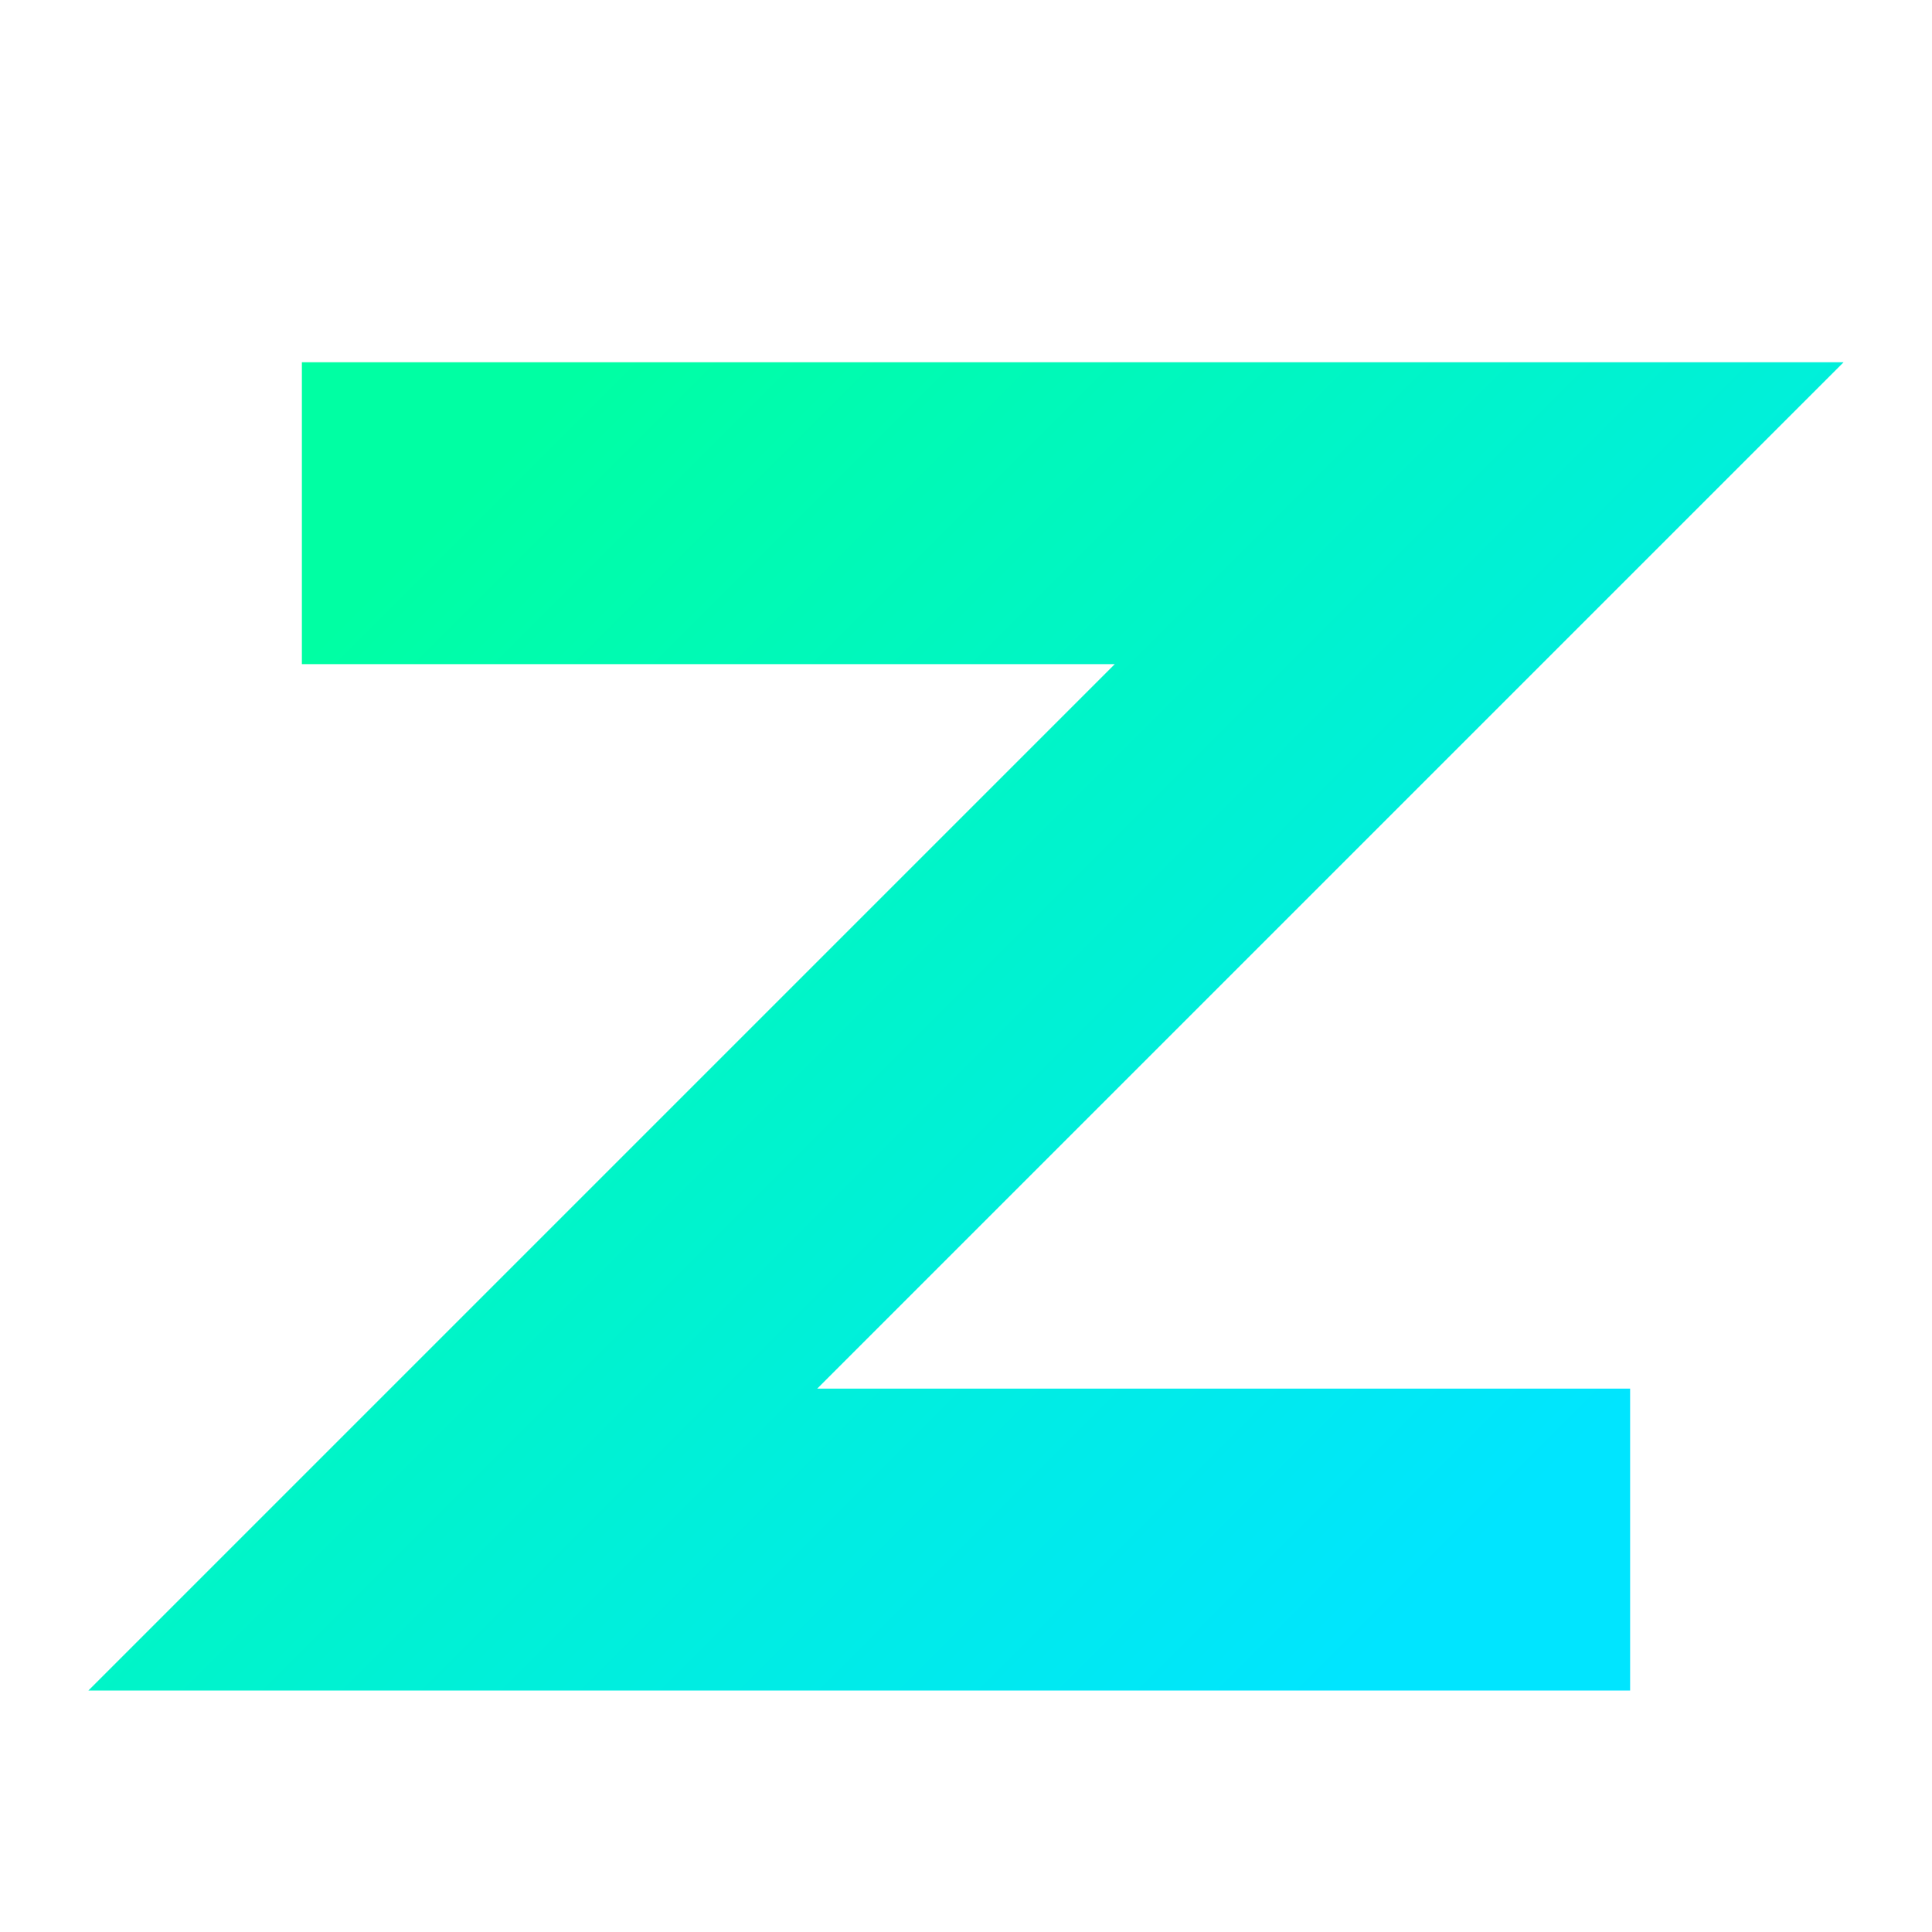
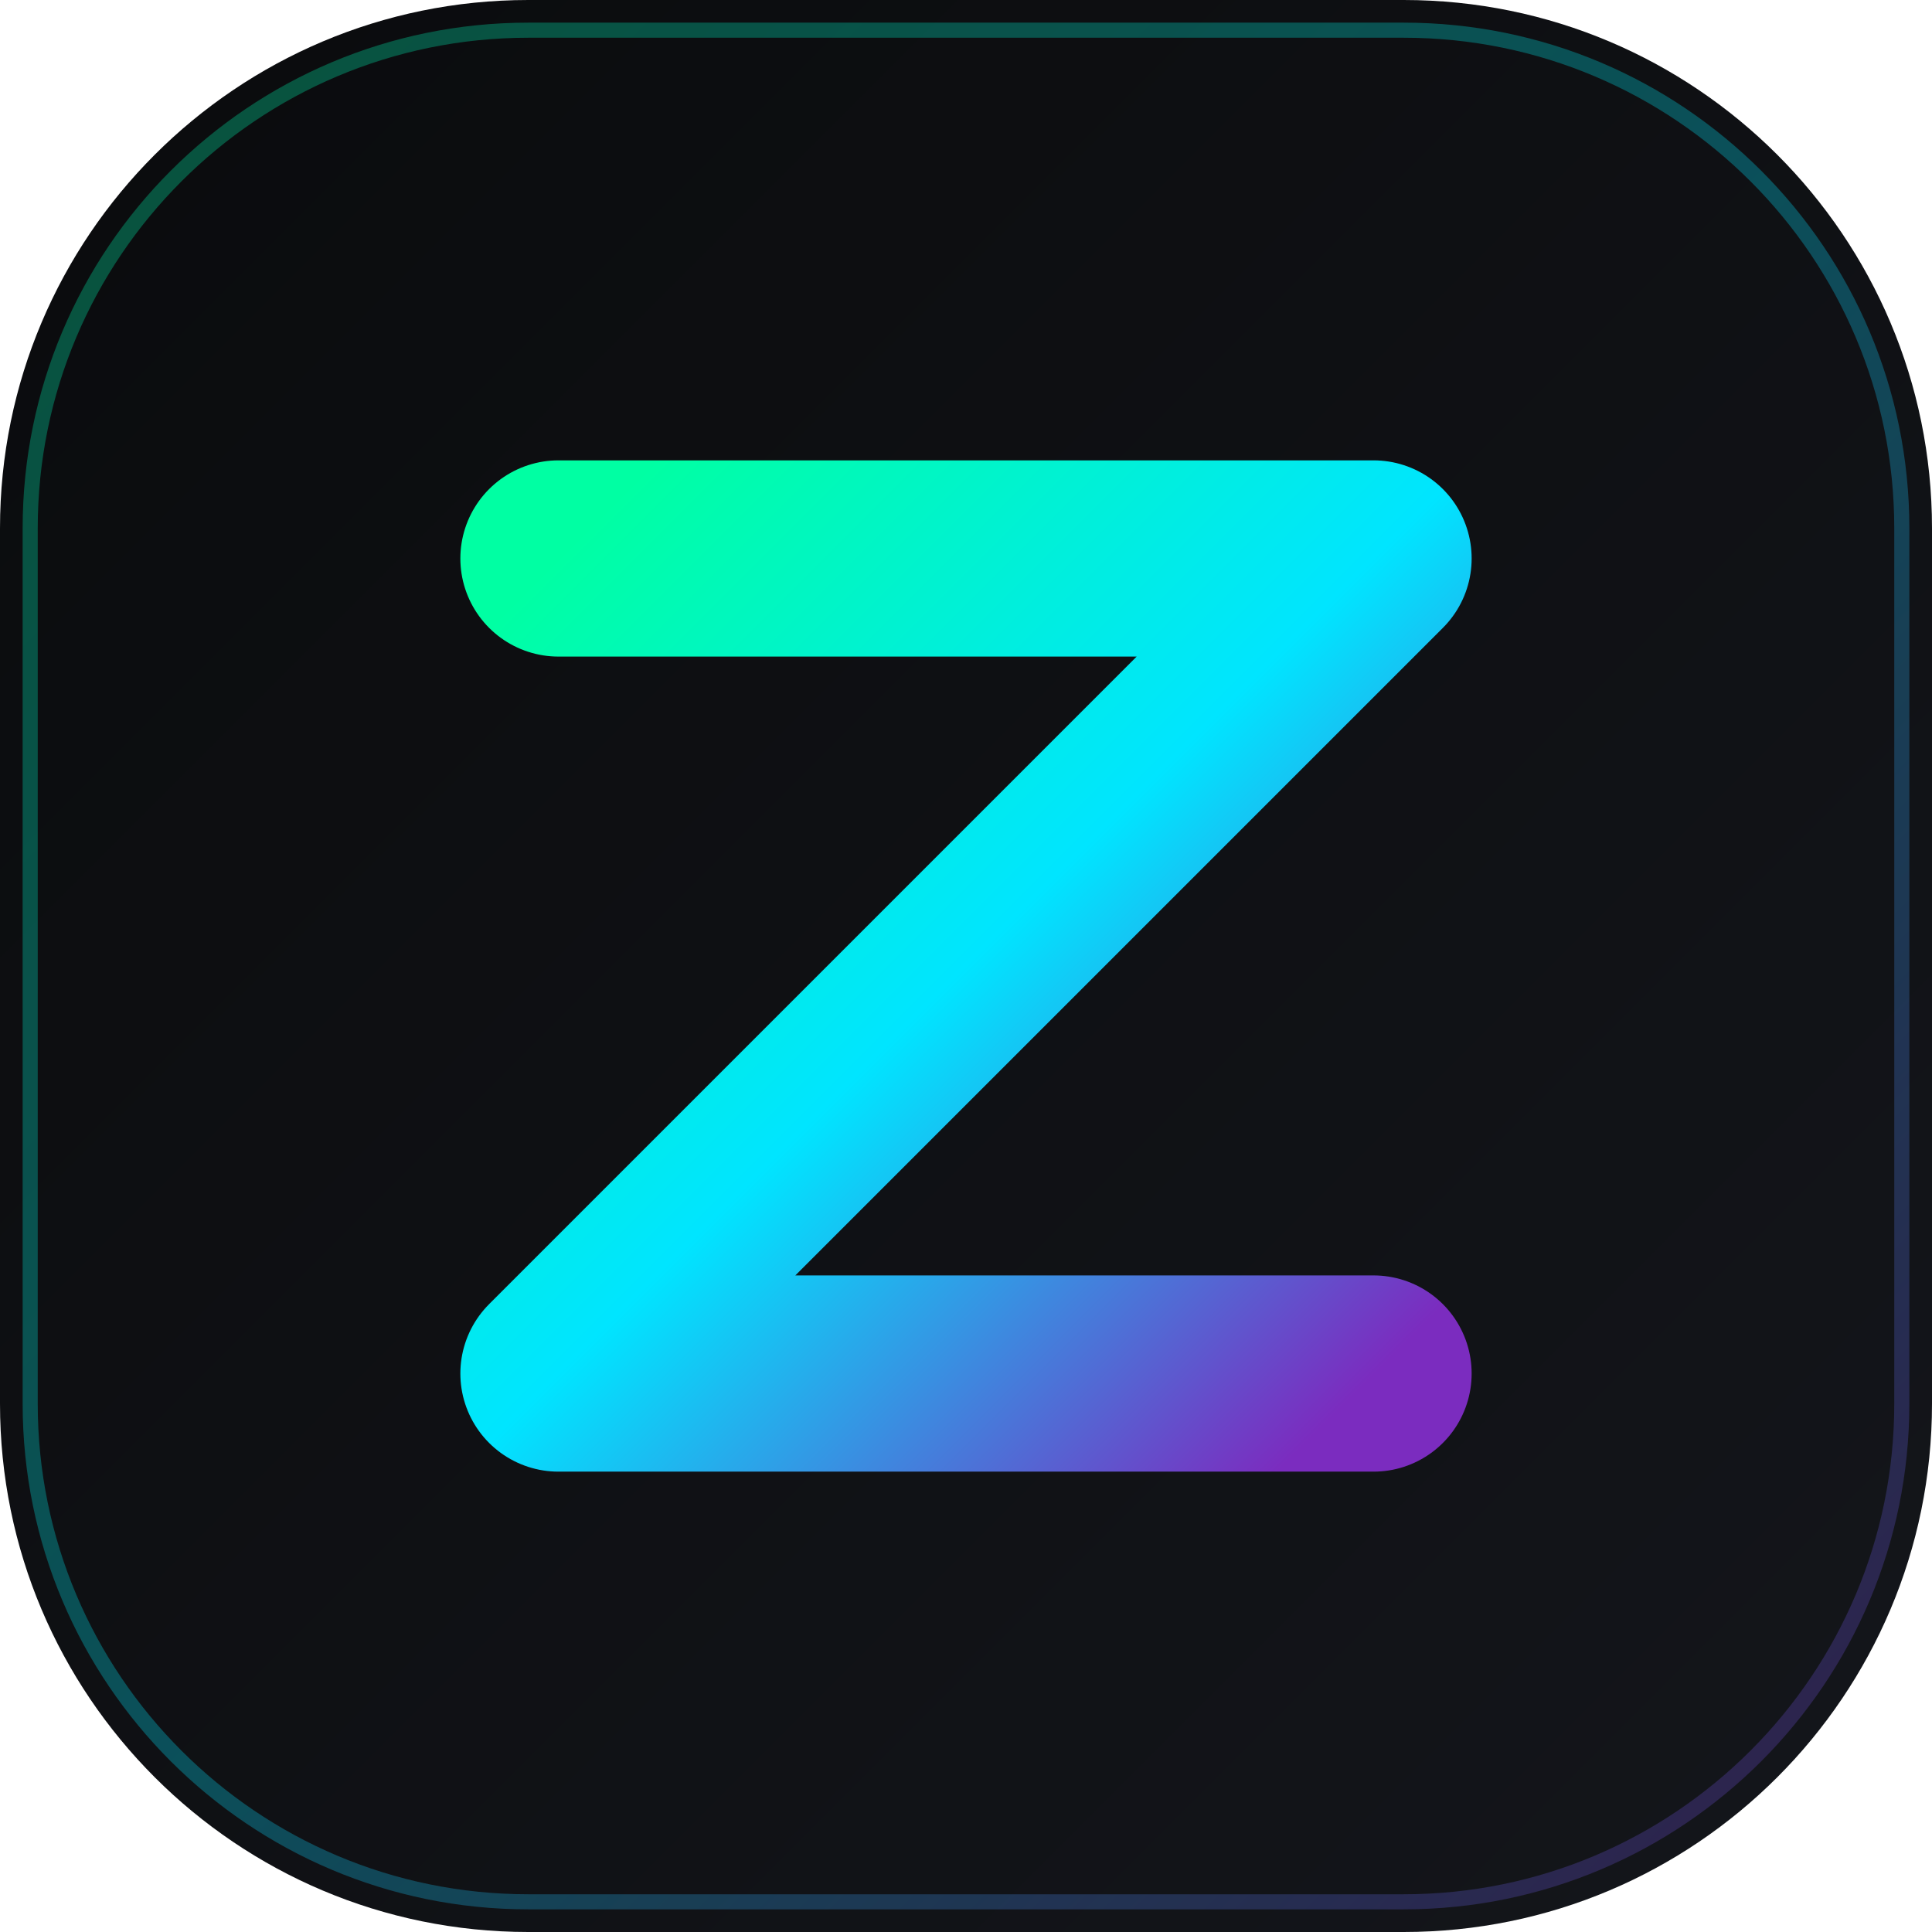
<svg xmlns="http://www.w3.org/2000/svg" viewBox="0 0 512 512" width="100%" height="100%">
  <defs>
-     <linearGradient id="zGrad" x1="0%" y1="0%" x2="100%" y2="100%">
+     <linearGradient id="bgGrad" x1="0%" y1="0%" x2="100%" y2="100%">
+       <stop offset="0%" stop-color="#0A0B0D" />
+       <stop offset="100%" stop-color="#14161B" />
+     </linearGradient>
+     <linearGradient id="chzzkGrad" x1="0%" y1="0%" x2="100%" y2="100%">
      <stop offset="0%" stop-color="#00FFA3" />
-       <stop offset="100%" stop-color="#00E5FF" />
+       <stop offset="50%" stop-color="#00E5FF" />
+       <stop offset="100%" stop-color="#7B2CBF" />
    </linearGradient>
  </defs>
-   <g transform="translate(0, 16)">
-     <path d="M 120 120 L 392 120 L 120 392 L 392 392" fill="none" stroke="url(#zGrad)" stroke-width="80" stroke-linecap="square" stroke-linejoin="miter" />
+   <rect width="512" height="512" rx="140" fill="url(#bgGrad)" />
+   <rect width="496" height="496" x="8" y="8" rx="132" fill="none" stroke="url(#chzzkGrad)" stroke-width="4" opacity="0.3" />
+   <g>
+     <path d="M 148 148               L 364 148               L 148 364               L 364 364" fill="none" stroke="url(#chzzkGrad)" stroke-width="52" stroke-linecap="round" stroke-linejoin="round" />
  </g>
</svg>
